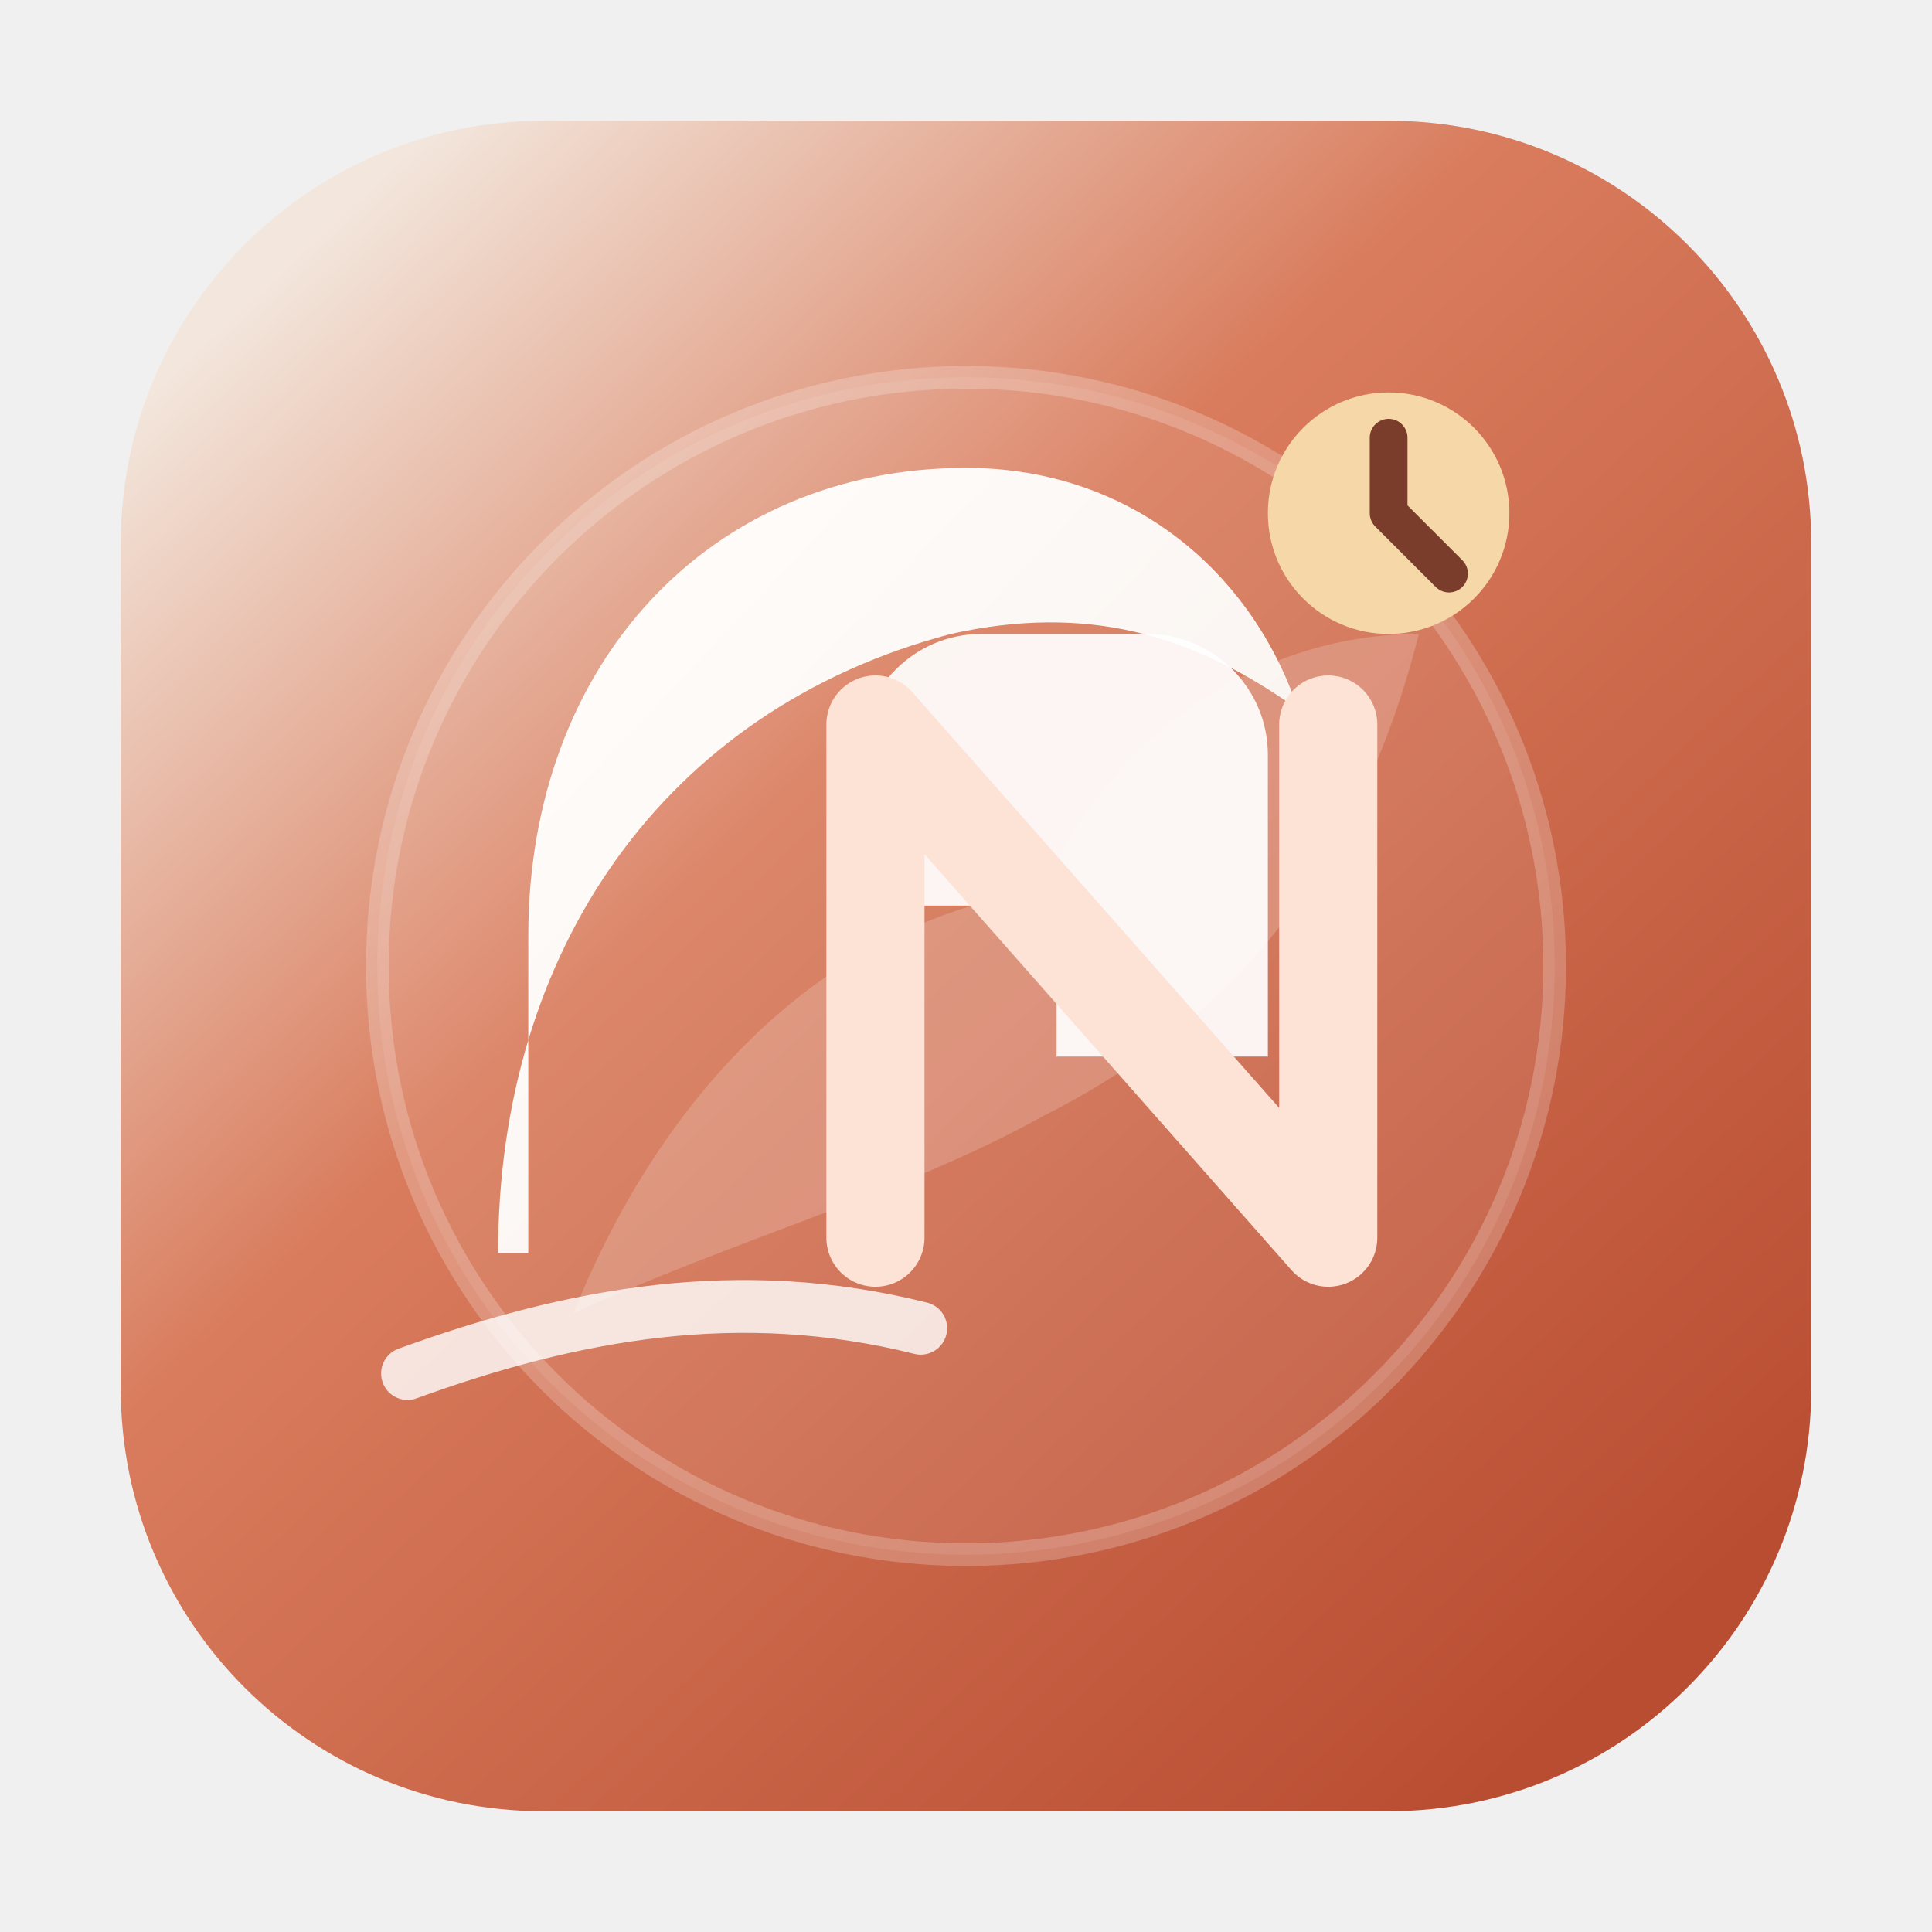
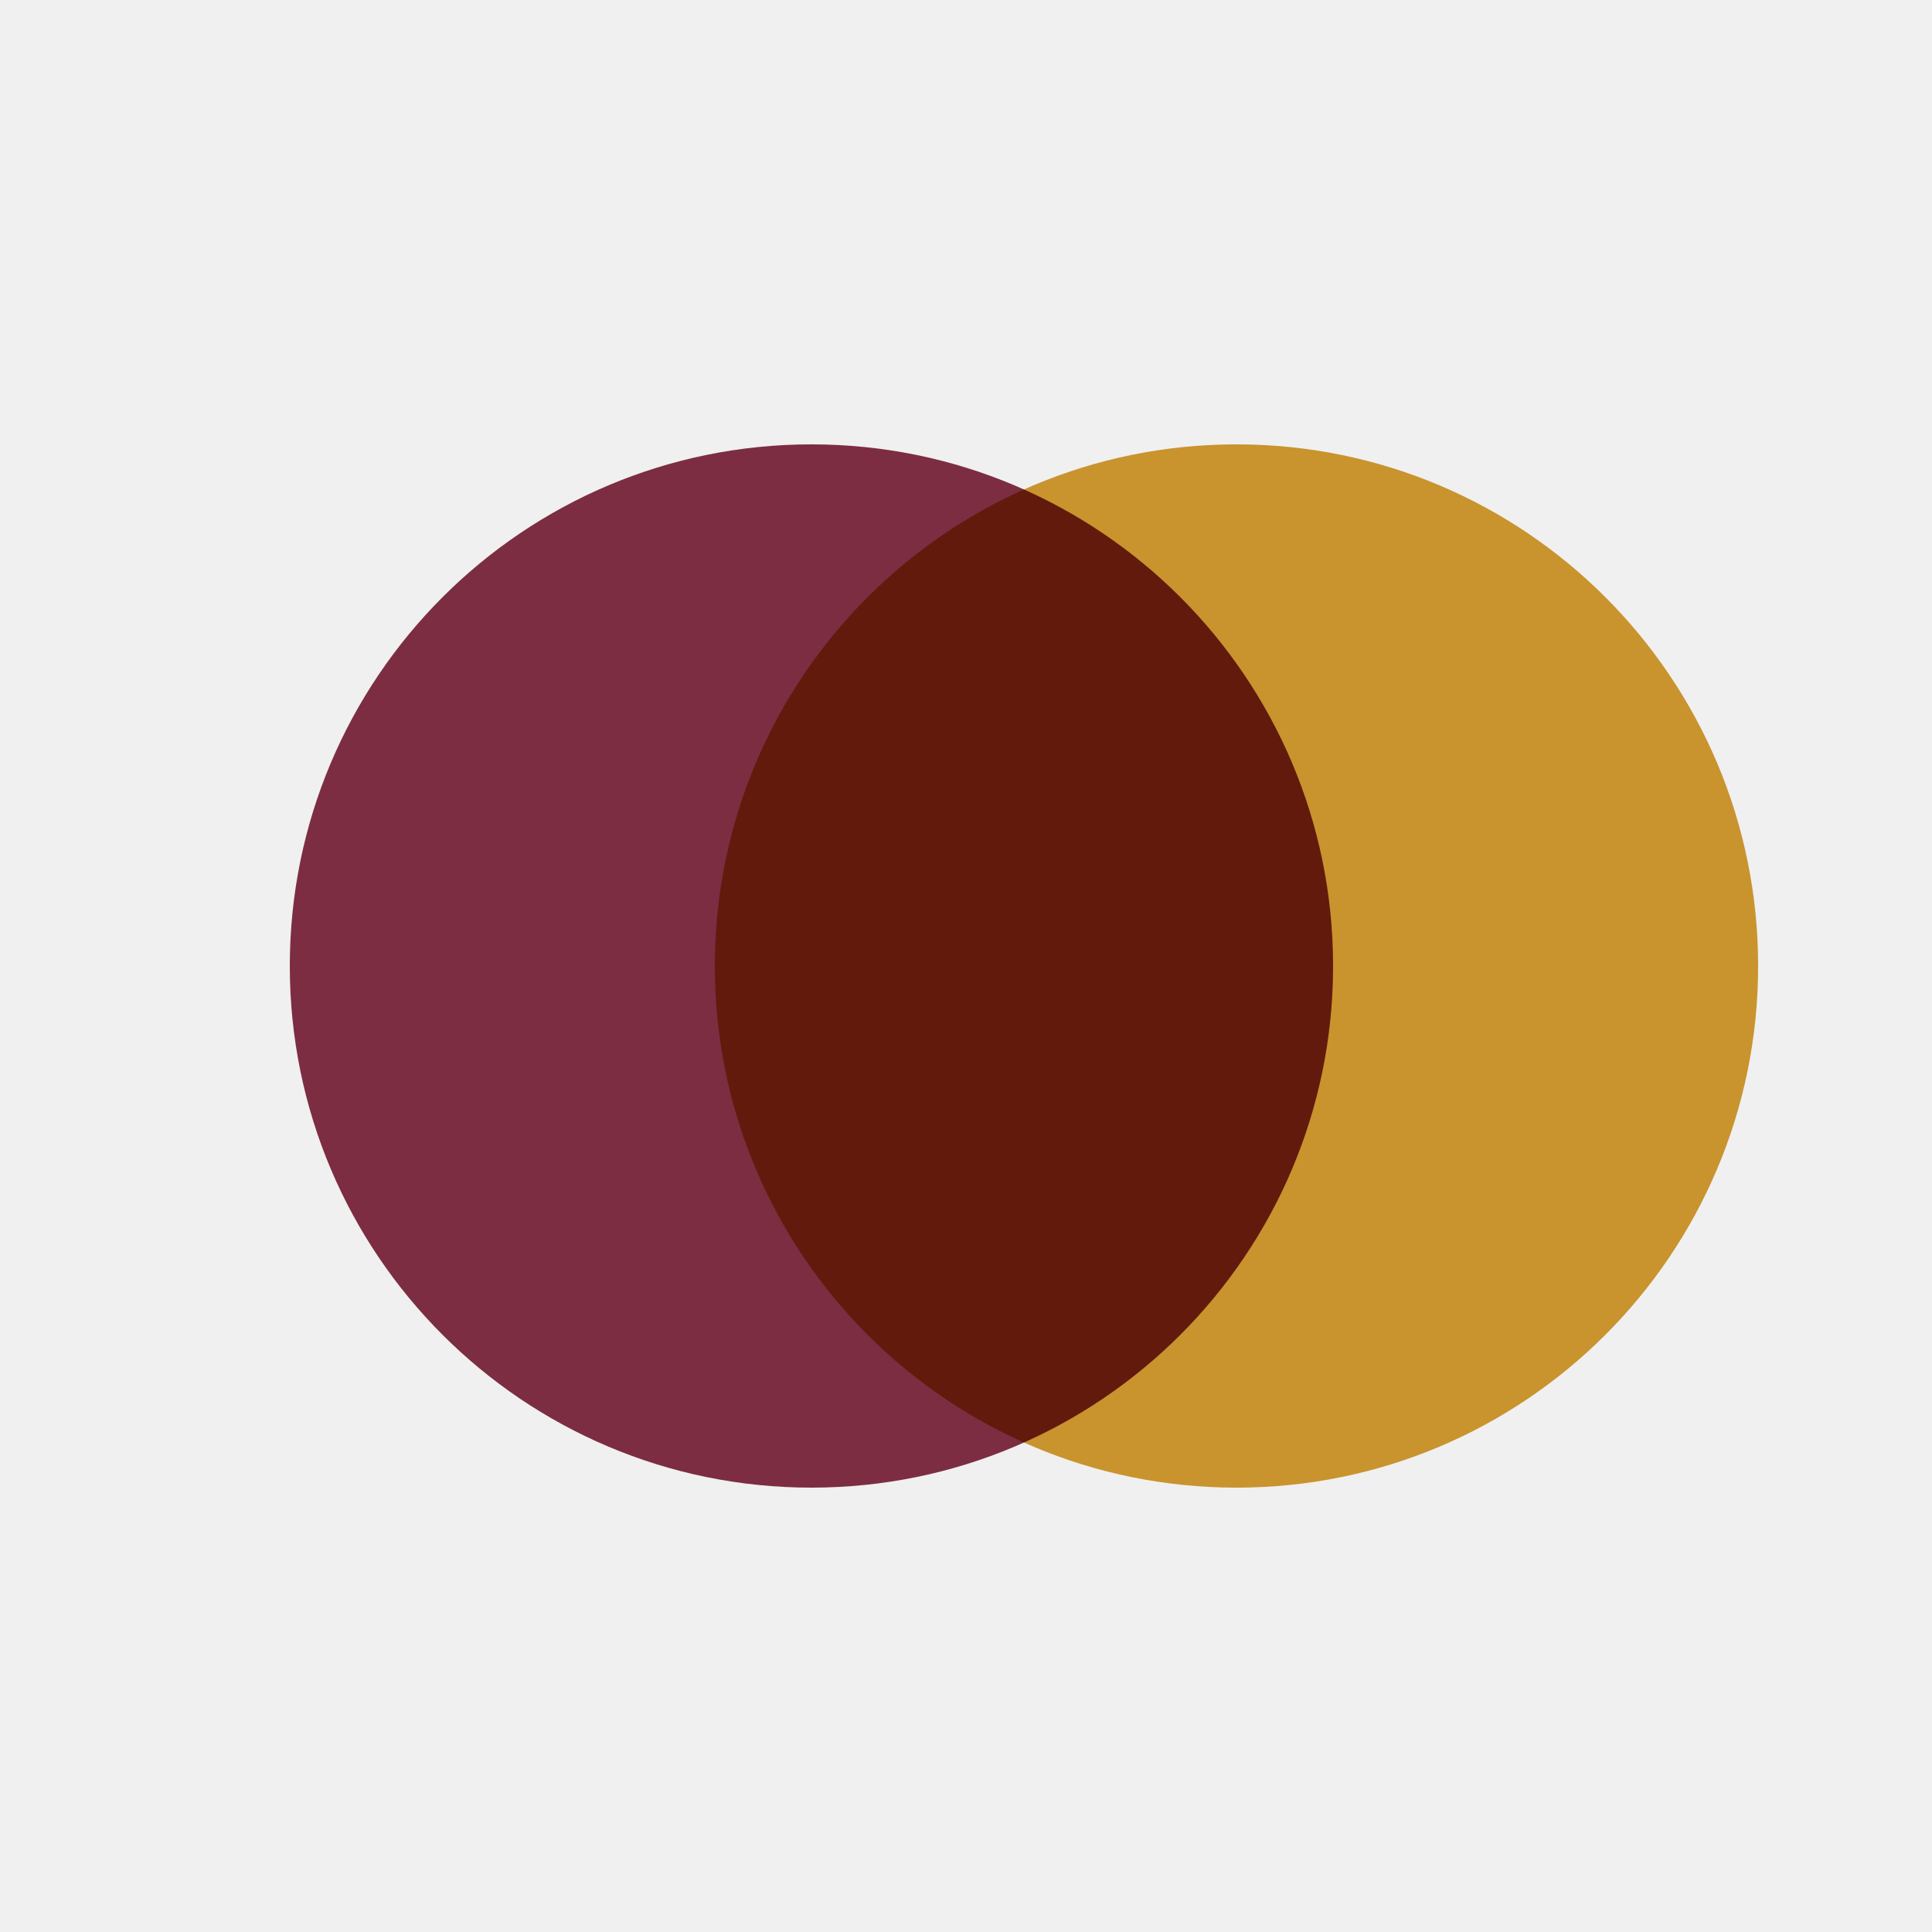
- <svg xmlns="http://www.w3.org/2000/svg" width="128" height="128" viewBox="0 0 128 128" fill="none" role="img" aria-labelledby="title desc">
-   <defs>
-     <linearGradient id="bg" x1="20" y1="16" x2="108" y2="110" gradientUnits="userSpaceOnUse">
-       <stop stop-color="#F3E7DD" />
-       <stop offset="0.38" stop-color="#D97C5D" />
-       <stop offset="1" stop-color="#B94D32" />
-     </linearGradient>
-     <linearGradient id="mark" x1="34" y1="36" x2="92" y2="91" gradientUnits="userSpaceOnUse">
-       <stop stop-color="#FFFDFB" />
-       <stop offset="1" stop-color="#F7EFEA" />
-     </linearGradient>
-   </defs>
-   <rect x="8" y="8" width="112" height="112" rx="28" fill="url(#bg)" />
-   <circle cx="64" cy="64" r="39" fill="rgba(255,255,255,0.08)" stroke="rgba(255,255,255,0.22)" stroke-width="1.5" />
-   <path d="M38 87C44 72 55 61 69 59C74 48 84 42 94 42C90 58 81 68 69 74C60 79 49 82 38 87Z" fill="rgba(255,255,255,0.18)" />
-   <path d="M33 83C33 63 44 47 63 42C72 40 79 42 86 47C83 38 75 31 64 31C47 31 35 44 35 62V83H33Z" fill="url(#mark)" />
-   <path d="M57 82V50C57 45.6 60.6 42 65 42H76C80.4 42 84 45.6 84 50V70H70V60H58V82H57Z" fill="white" fill-opacity="0.92" />
-   <path d="M58 82V48L88 82V48" stroke="#FDE3D6" stroke-width="6.5" stroke-linecap="round" stroke-linejoin="round" />
-   <circle cx="92" cy="34" r="8" fill="#F6D7A7" />
-   <path d="M92 29V34L96 38" stroke="#7A3D2B" stroke-width="2.5" stroke-linecap="round" stroke-linejoin="round" />
-   <path d="M27 91C38 87 49 85 61 88" stroke="rgba(255,255,255,0.8)" stroke-width="3.5" stroke-linecap="round" />
+ <svg xmlns="http://www.w3.org/2000/svg" width="128" height="128" viewBox="0 0 100 100" role="img" aria-labelledby="title">
+   <g style="isolation:isolate">
+     <circle cx="42" cy="50" r="27" fill="#7C2D42" />
+     <circle cx="64" cy="50" r="27" fill="#C9932E" style="mix-blend-mode:multiply" />
+   </g>
</svg>
